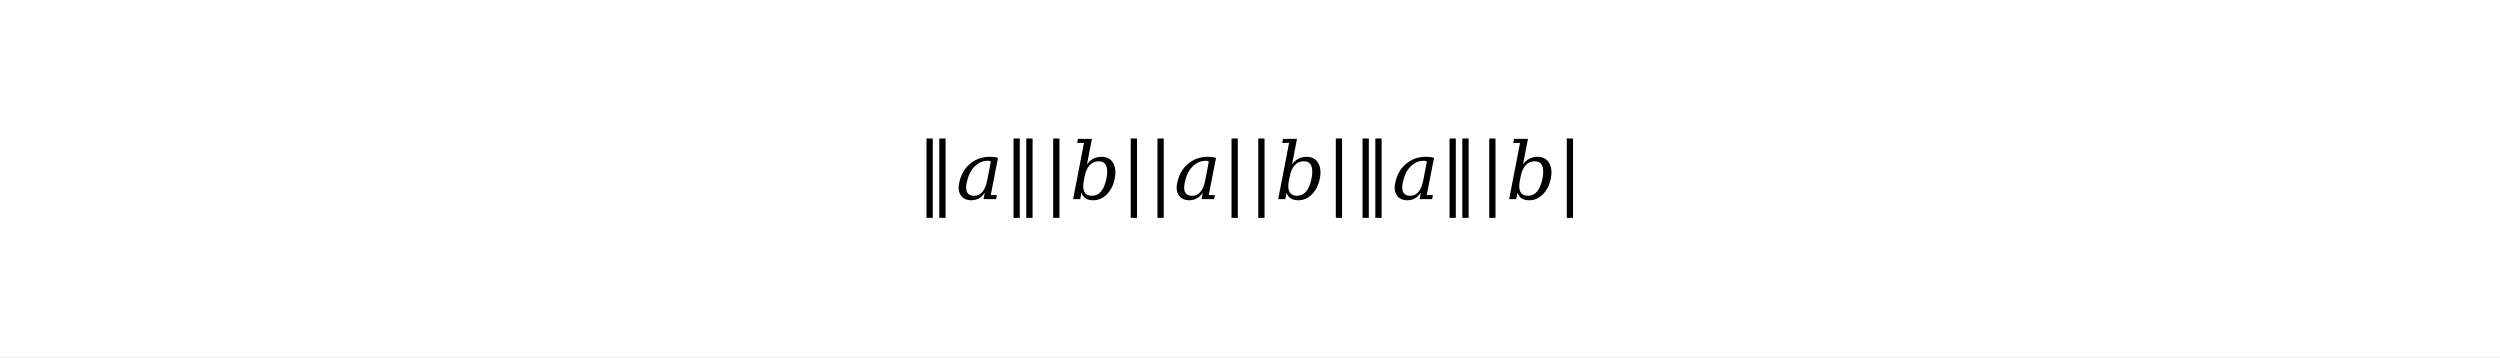
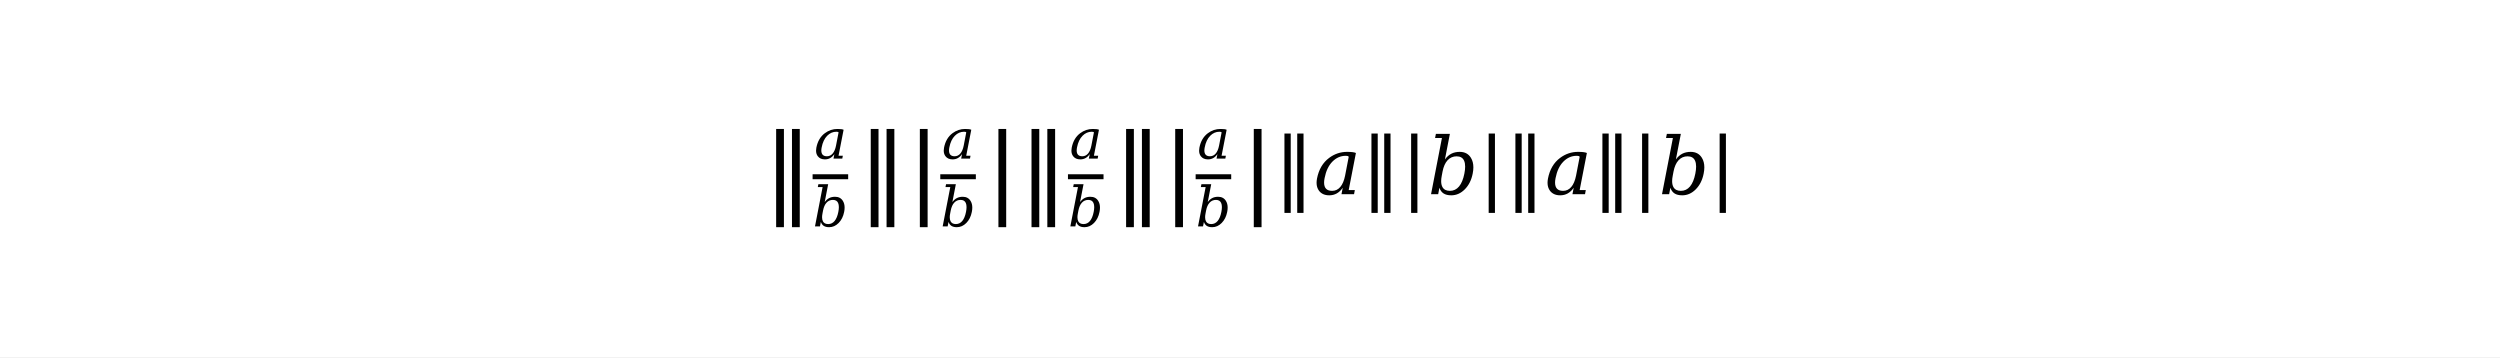
- <svg xmlns="http://www.w3.org/2000/svg" xmlns:xlink="http://www.w3.org/1999/xlink" height="54pt" version="1.1" viewBox="0 0 378 54" width="378pt">
+ <svg xmlns="http://www.w3.org/2000/svg" xmlns:xlink="http://www.w3.org/1999/xlink" width="378pt" height="54pt" viewBox="0 0 378 54" version="1.1">
  <defs>
-     <style type="text/css">
- *{stroke-linecap:butt;stroke-linejoin:round;}
-   </style>
+     <style type="text/css">*{stroke-linejoin: round; stroke-linecap: butt}</style>
  </defs>
  <g id="figure_1">
    <g id="patch_1">
-       <path d="M 0 54  L 378 54  L 378 0  L 0 0  z " style="fill:#ffffff;" />
+       <path d="M 0 54  L 378 54  L 378 0  L 0 0  z " style="fill: #ffffff" />
    </g>
    <g id="text_1">
-       <defs>
-         <path d="M 36.922 76.422  L 36.922 -23.578  L 29 -23.578  L 29 76.422  z M 20.797 76.422  L 20.797 -23.578  L 12.891 -23.578  L 12.891 76.422  z " id="DejaVuSerif-2016" />
-         <path d="M 36.328 8.109  Q 29.828 -1.422 19.344 -1.422  Q 10.75 -1.422 6.391 4.391  Q 3.375 8.5 3.375 14.359  Q 3.375 16.844 3.906 19.625  Q 7.234 36.859 19.234 45.75  Q 29.438 53.328 41.797 53.328  Q 50.094 53.328 52.938 51.906  L 43.844 5.172  L 51.562 5.172  L 50.594 0  L 34.766 0  z M 12.844 14.656  Q 12.844 4.203 22.953 4.203  Q 29.109 4.203 33.281 9.109  Q 37.453 14.016 39.312 23.391  L 43.844 46.922  L 43.844 46.922  Q 43.844 48.344 39.938 48.344  Q 30.562 48.344 23.297 41.016  Q 16.062 33.641 13.484 20.266  Q 12.844 17.141 12.844 14.656  z " id="DejaVuSerif-Italic-61" />
-         <path d="M 20.797 76.422  L 20.797 -23.578  L 12.891 -23.578  L 12.891 76.422  z " id="DejaVuSerif-7c" />
-         <path d="M 18.016 70.797  L 9.375 70.797  L 10.406 75.984  L 28.031 75.984  L 21.781 43.797  Q 25.344 48.688 29.875 51  Q 34.422 53.328 40.438 53.328  Q 50 53.328 54.594 45.75  Q 57.625 40.766 57.625 33.797  Q 57.625 30.125 56.781 25.984  Q 54.391 13.766 46.875 6.172  Q 39.359 -1.422 29.781 -1.422  Q 23.781 -1.422 20.141 0.891  Q 16.5 3.219 14.844 8.109  L 13.281 0  L 4.297 0  z M 17.828 23.391  Q 17.047 19.531 17.047 16.453  Q 17.047 12.016 18.609 9.078  Q 21.234 4.203 28.078 4.203  Q 34.969 4.203 39.578 9.719  Q 44.188 15.234 46.297 25.984  Q 47.266 30.906 47.266 34.766  Q 47.266 39.266 45.906 42.234  Q 43.453 47.703 36.531 47.703  Q 29.688 47.703 25.141 42.766  Q 20.609 37.844 18.797 28.516  z " id="DejaVuSerif-Italic-62" />
-       </defs>
-       <g transform="translate(138.54 30.18)scale(0.12 -0.12)">
-         <use transform="translate(0 0.578125)" xlink:href="#DejaVuSerif-2016" />
-         <use transform="translate(50 0.578125)" xlink:href="#DejaVuSerif-Italic-61" />
-         <use transform="translate(109.6191 0.578125)" xlink:href="#DejaVuSerif-2016" />
-         <use transform="translate(159.6191 0.578125)" xlink:href="#DejaVuSerif-7c" />
-         <use transform="translate(193.3105 0.578125)" xlink:href="#DejaVuSerif-Italic-62" />
-         <use transform="translate(257.3242 0.578125)" xlink:href="#DejaVuSerif-7c" />
-         <use transform="translate(291.0156 0.578125)" xlink:href="#DejaVuSerif-7c" />
-         <use transform="translate(324.707 0.578125)" xlink:href="#DejaVuSerif-Italic-61" />
-         <use transform="translate(384.3262 0.578125)" xlink:href="#DejaVuSerif-7c" />
-         <use transform="translate(418.0176 0.578125)" xlink:href="#DejaVuSerif-7c" />
-         <use transform="translate(451.709 0.578125)" xlink:href="#DejaVuSerif-Italic-62" />
-         <use transform="translate(515.7227 0.578125)" xlink:href="#DejaVuSerif-7c" />
-         <use transform="translate(549.4141 0.578125)" xlink:href="#DejaVuSerif-2016" />
-         <use transform="translate(599.4141 0.578125)" xlink:href="#DejaVuSerif-Italic-61" />
-         <use transform="translate(659.0332 0.578125)" xlink:href="#DejaVuSerif-2016" />
-         <use transform="translate(709.0332 0.578125)" xlink:href="#DejaVuSerif-7c" />
-         <use transform="translate(742.7246 0.578125)" xlink:href="#DejaVuSerif-Italic-62" />
-         <use transform="translate(806.7383 0.578125)" xlink:href="#DejaVuSerif-7c" />
+       <g transform="translate(115.44 29.46) scale(0.12 -0.12)">
+         <defs>
+           <path id="DejaVuSerif-2016" d="M 2363 4891  L 2363 -1509  L 1856 -1509  L 1856 4891  L 2363 4891  z M 1331 4891  L 1331 -1509  L 825 -1509  L 825 4891  L 1331 4891  z " transform="scale(0.015625)" />
+           <path id="DejaVuSerif-Italic-61" d="M 2325 519  Q 1909 -91 1238 -91  Q 688 -91 409 281  Q 216 544 216 919  Q 216 1078 250 1256  Q 463 2359 1231 2928  Q 1884 3413 2675 3413  Q 3206 3413 3388 3322  L 2806 331  L 3300 331  L 3238 0  L 2225 0  L 2325 519  z M 822 938  Q 822 269 1469 269  Q 1863 269 2130 583  Q 2397 897 2516 1497  L 2806 3003  L 2806 3003  Q 2806 3094 2556 3094  Q 1956 3094 1491 2625  Q 1028 2153 863 1297  Q 822 1097 822 938  z " transform="scale(0.015625)" />
+           <path id="DejaVuSerif-Italic-62" d="M 1153 4531  L 600 4531  L 666 4863  L 1794 4863  L 1394 2803  Q 1622 3116 1912 3264  Q 2203 3413 2588 3413  Q 3200 3413 3494 2928  Q 3688 2609 3688 2163  Q 3688 1928 3634 1663  Q 3481 881 3000 395  Q 2519 -91 1906 -91  Q 1522 -91 1289 57  Q 1056 206 950 519  L 850 0  L 275 0  L 1153 4531  z M 1141 1497  Q 1091 1250 1091 1053  Q 1091 769 1191 581  Q 1359 269 1797 269  Q 2238 269 2533 622  Q 2828 975 2963 1663  Q 3025 1978 3025 2225  Q 3025 2513 2938 2703  Q 2781 3053 2338 3053  Q 1900 3053 1609 2737  Q 1319 2422 1203 1825  L 1141 1497  z " transform="scale(0.015625)" />
+           <path id="DejaVuSerif-7c" d="M 1331 4891  L 1331 -1509  L 825 -1509  L 825 4891  L 1331 4891  z " transform="scale(0.015625)" />
+         </defs>
+         <use xlink:href="#DejaVuSerif-2016" transform="translate(0 -11.57188) scale(1.237594)" />
+         <use xlink:href="#DejaVuSerif-Italic-61" transform="translate(63.875 45.67031) scale(0.7)" />
+         <use xlink:href="#DejaVuSerif-Italic-62" transform="translate(61.875 -39.76406) scale(0.7)" />
+         <use xlink:href="#DejaVuSerif-2016" transform="translate(119.1846 -11.57188) scale(1.237594)" />
+         <use xlink:href="#DejaVuSerif-7c" transform="translate(181.0596 -11.57188) scale(1.237594)" />
+         <use xlink:href="#DejaVuSerif-Italic-61" transform="translate(224.7527 45.67031) scale(0.7)" />
+         <use xlink:href="#DejaVuSerif-Italic-62" transform="translate(222.7527 -39.76406) scale(0.7)" />
+         <use xlink:href="#DejaVuSerif-7c" transform="translate(280.0623 -11.57188) scale(1.237594)" />
+         <use xlink:href="#DejaVuSerif-2016" transform="translate(321.7554 -11.57188) scale(1.237594)" />
+         <use xlink:href="#DejaVuSerif-Italic-61" transform="translate(385.6304 45.67031) scale(0.7)" />
+         <use xlink:href="#DejaVuSerif-Italic-62" transform="translate(383.6304 -39.76406) scale(0.7)" />
+         <use xlink:href="#DejaVuSerif-2016" transform="translate(440.9399 -11.57188) scale(1.237594)" />
+         <use xlink:href="#DejaVuSerif-7c" transform="translate(502.8149 -11.57188) scale(1.237594)" />
+         <use xlink:href="#DejaVuSerif-Italic-61" transform="translate(546.5081 45.67031) scale(0.7)" />
+         <use xlink:href="#DejaVuSerif-Italic-62" transform="translate(544.5081 -39.76406) scale(0.7)" />
+         <use xlink:href="#DejaVuSerif-7c" transform="translate(601.8176 -11.57188) scale(1.237594)" />
+         <use xlink:href="#DejaVuSerif-2016" transform="translate(643.5107 0.823438)" />
+         <use xlink:href="#DejaVuSerif-Italic-61" transform="translate(693.5107 0.823438)" />
+         <use xlink:href="#DejaVuSerif-2016" transform="translate(753.1299 0.823438)" />
+         <use xlink:href="#DejaVuSerif-7c" transform="translate(803.1299 0.823438)" />
+         <use xlink:href="#DejaVuSerif-Italic-62" transform="translate(836.8213 0.823438)" />
+         <use xlink:href="#DejaVuSerif-7c" transform="translate(900.835 0.823438)" />
+         <use xlink:href="#DejaVuSerif-2016" transform="translate(934.5264 0.823438)" />
+         <use xlink:href="#DejaVuSerif-Italic-61" transform="translate(984.5264 0.823438)" />
+         <use xlink:href="#DejaVuSerif-2016" transform="translate(1044.146 0.823438)" />
+         <use xlink:href="#DejaVuSerif-7c" transform="translate(1094.146 0.823438)" />
+         <use xlink:href="#DejaVuSerif-Italic-62" transform="translate(1127.837 0.823438)" />
+         <use xlink:href="#DejaVuSerif-7c" transform="translate(1191.851 0.823438)" />
+         <path d="M 61.875 19.675  L 61.875 25.925  L 106.685 25.925  L 106.685 19.675  L 61.875 19.675  z " />
+         <path d="M 222.753 19.675  L 222.753 25.925  L 267.562 25.925  L 267.562 19.675  L 222.753 19.675  z " />
+         <path d="M 383.63 19.675  L 383.63 25.925  L 428.44 25.925  L 428.44 19.675  L 383.63 19.675  z " />
+         <path d="M 544.508 19.675  L 544.508 25.925  L 589.318 25.925  L 589.318 19.675  L 544.508 19.675  z " />
      </g>
    </g>
  </g>
</svg>
